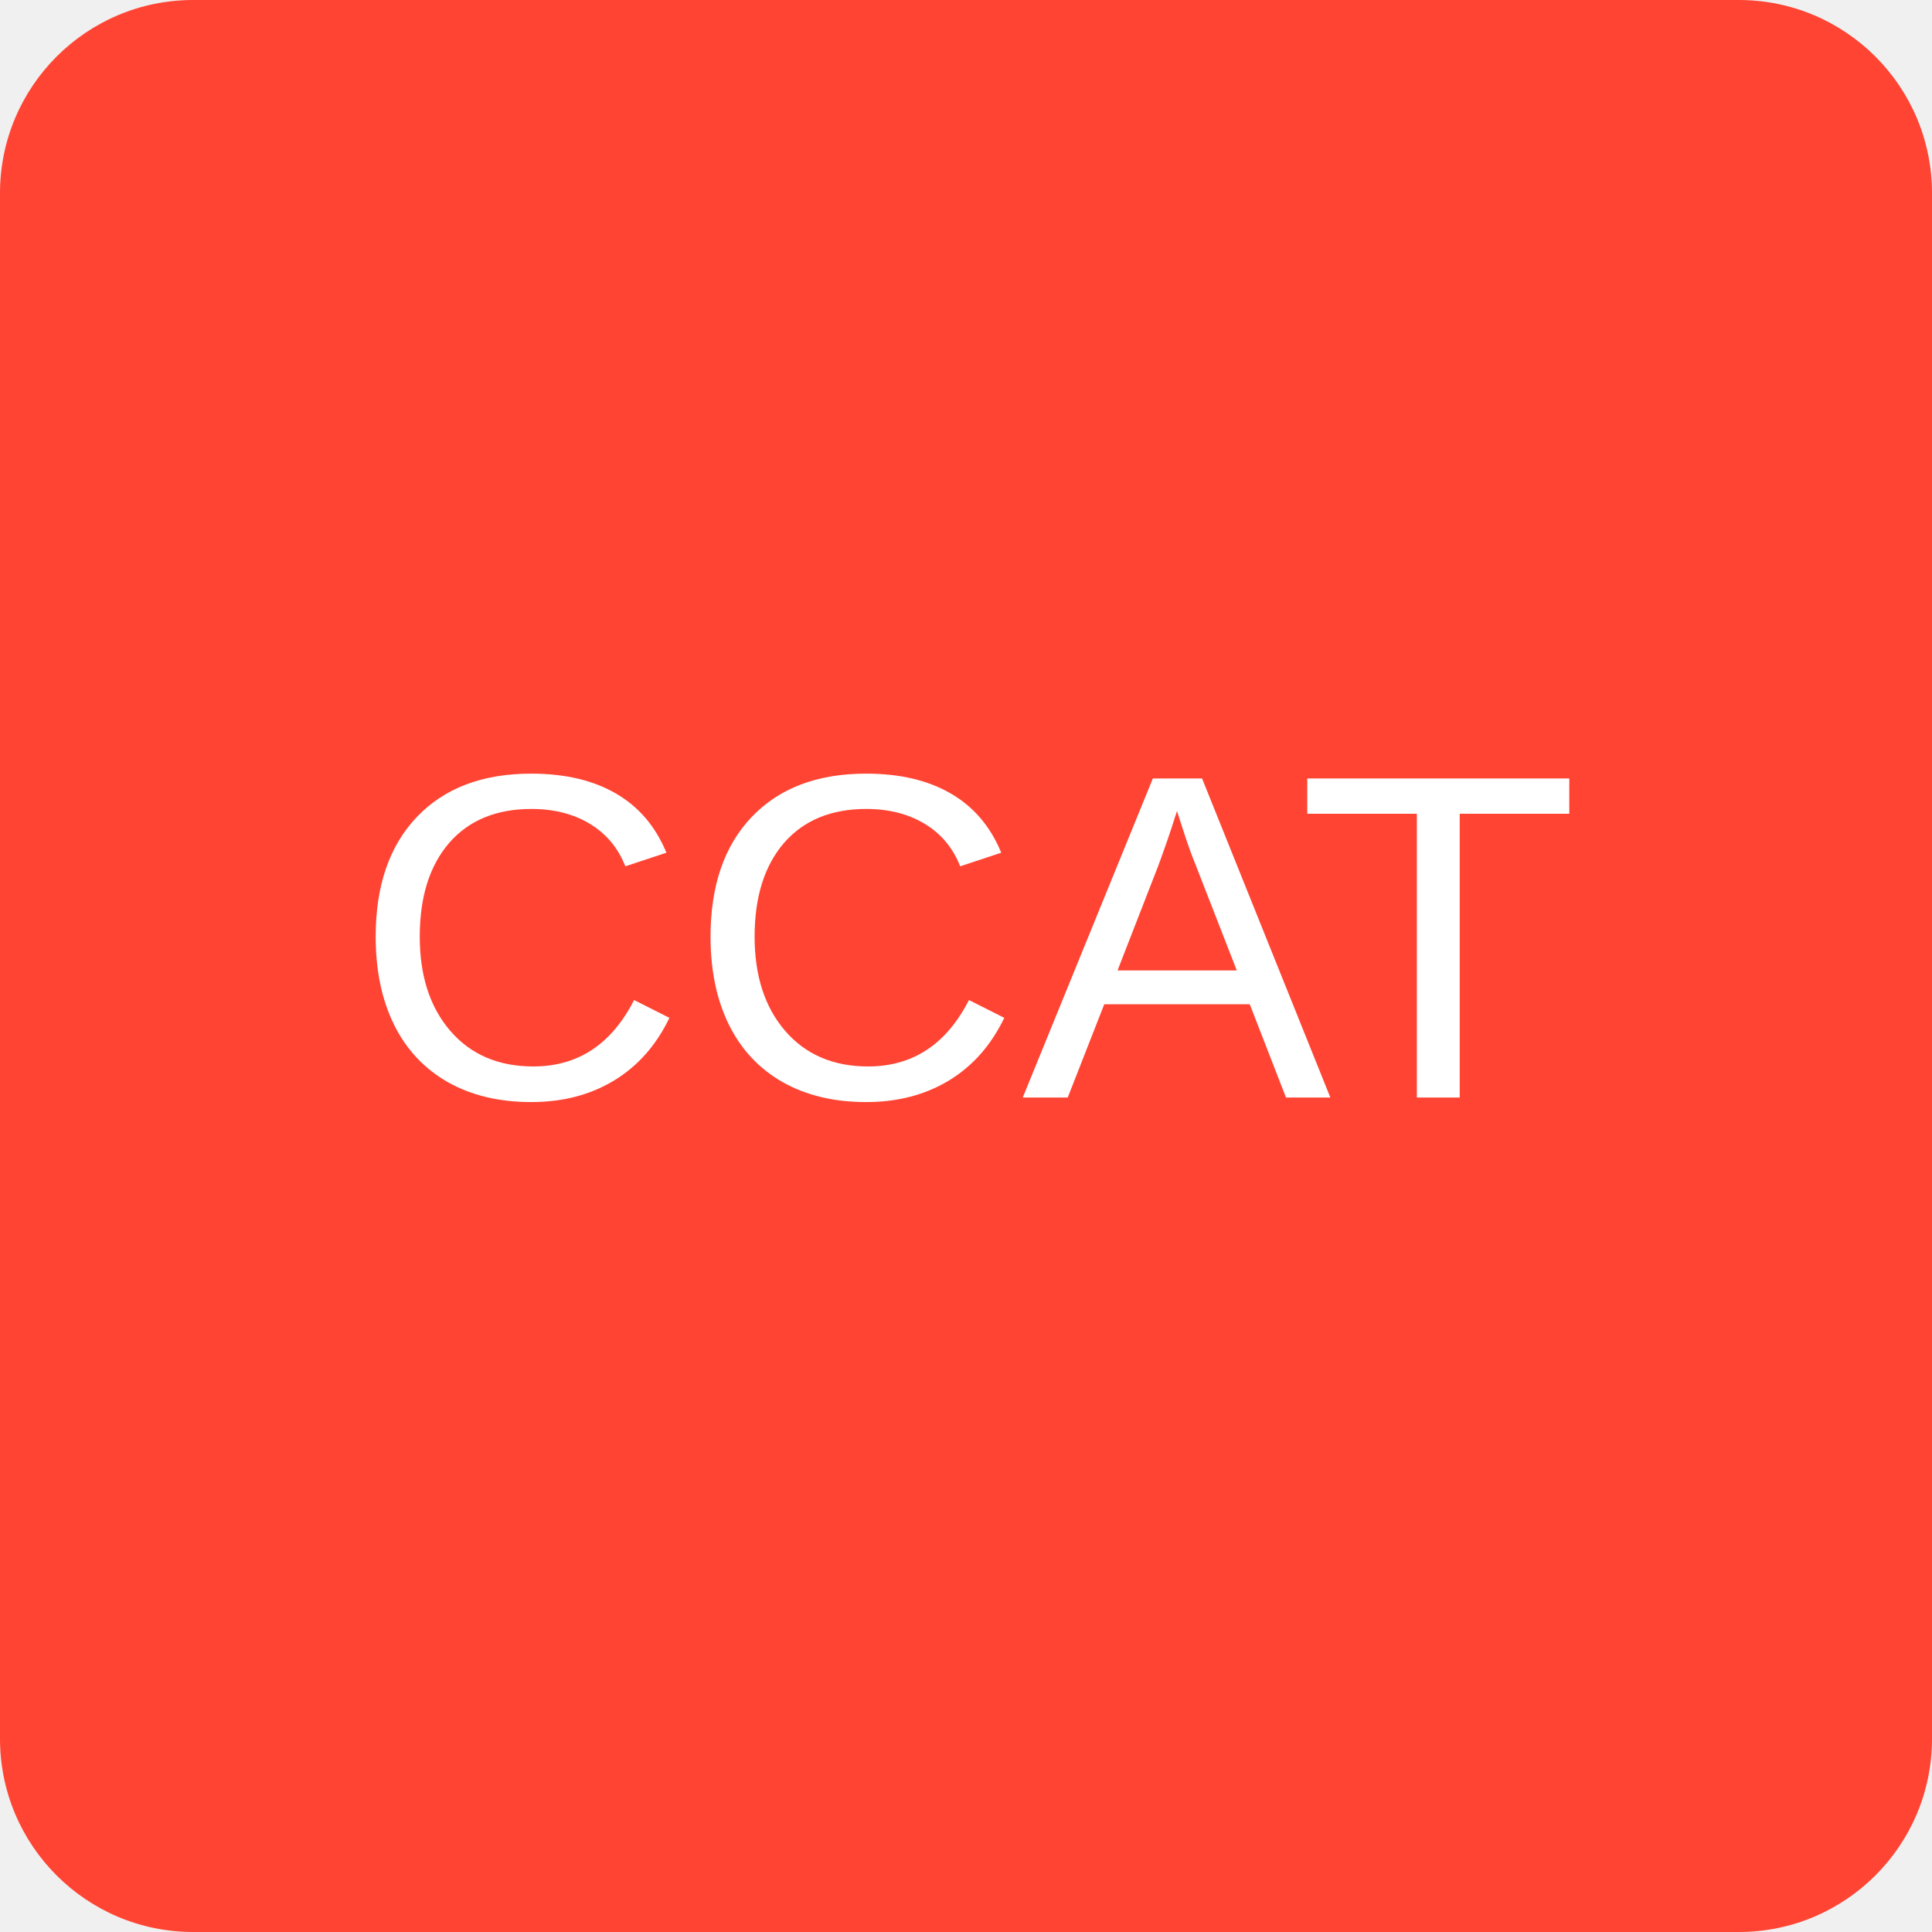
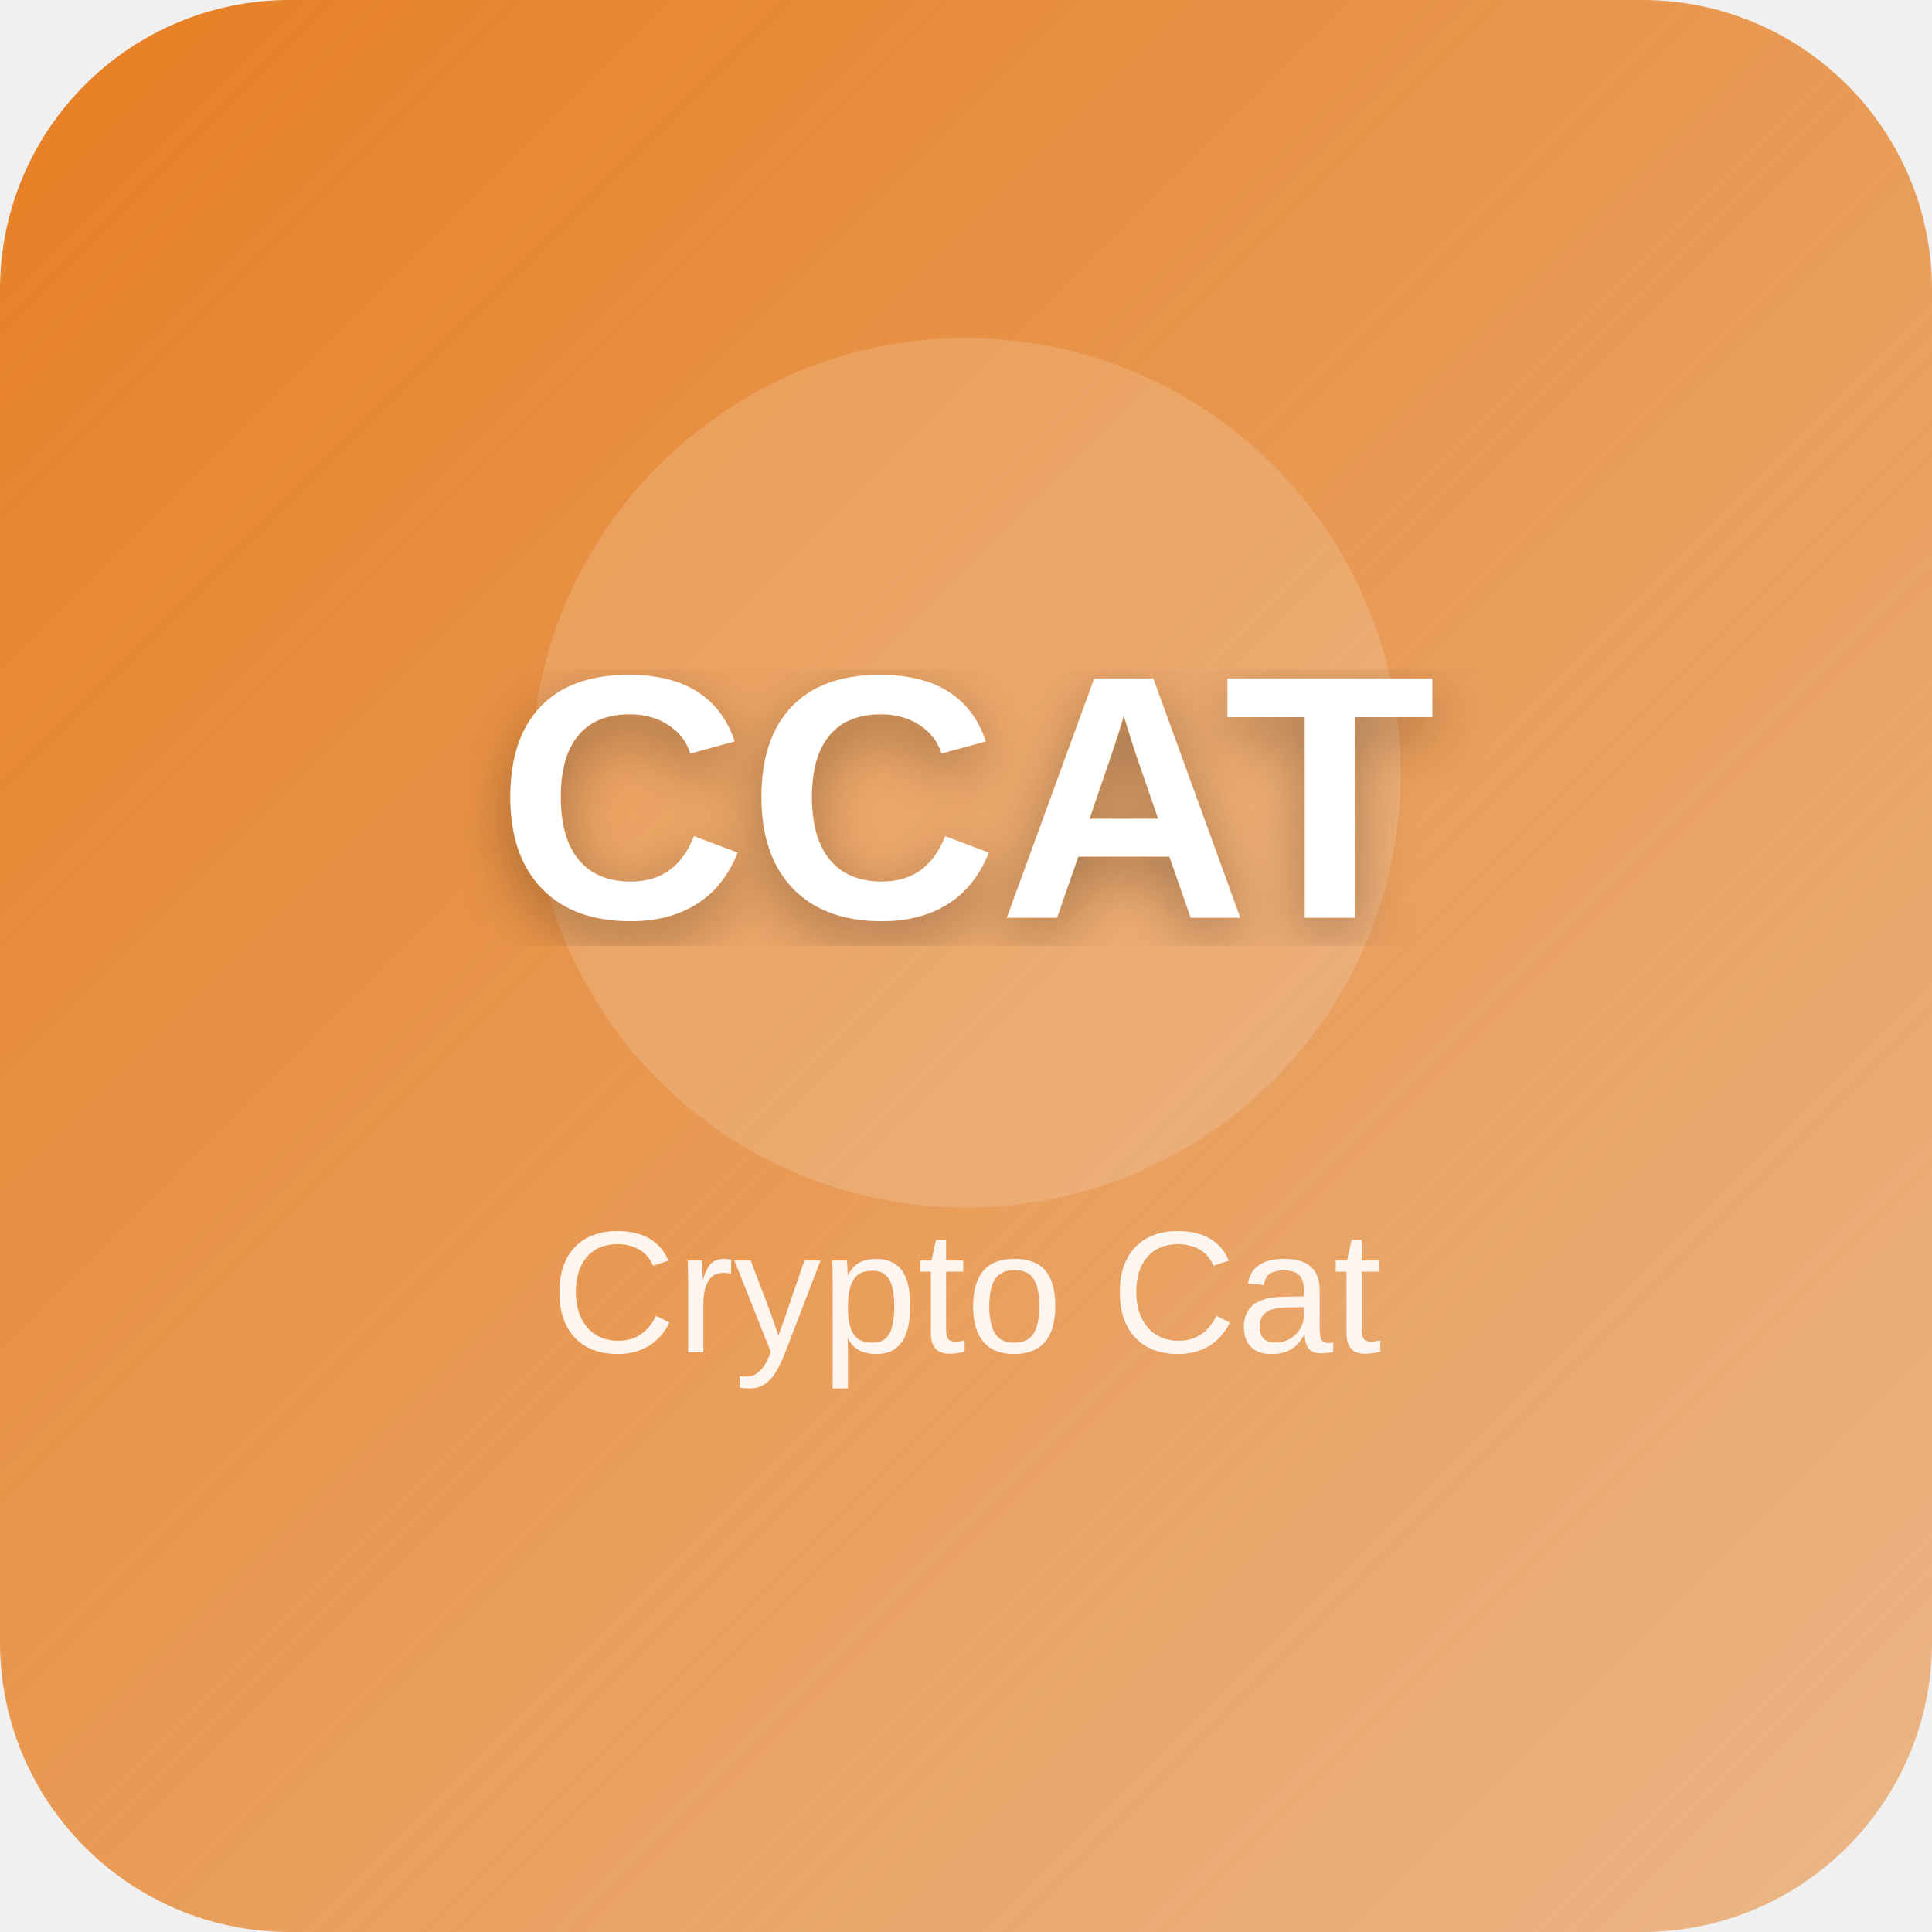
- <svg xmlns="http://www.w3.org/2000/svg" width="100" height="100" viewBox="0 0 100 100">
-   <rect width="100" height="100" rx="10" fill="#FF4433" />
-   <text x="50" y="50" font-family="Arial" font-size="24" fill="white" text-anchor="middle" dominant-baseline="middle">
-       CCAT
-     </text>
+ <svg xmlns="http://www.w3.org/2000/svg" width="200" height="200" viewBox="0 0 200 200">
+   <defs>
+     <linearGradient id="grad-CCAT" x1="0%" y1="0%" x2="100%" y2="100%">
+       <stop offset="0%" style="stop-color:#E67E22;stop-opacity:1" />
+       <stop offset="100%" style="stop-color:#E67E2280;stop-opacity:1" />
+     </linearGradient>
+     <filter id="shadow-CCAT">
+       <feDropShadow dx="0" dy="2" stdDeviation="3" flood-opacity="0.3" />
+     </filter>
+   </defs>
+   <rect width="200" height="200" fill="url(#grad-CCAT)" rx="30" />
+   <circle cx="100" cy="80" r="45" fill="white" opacity="0.15" />
+   <text x="100" y="95" font-family="Arial, sans-serif" font-size="36" font-weight="bold" text-anchor="middle" fill="white" filter="url(#shadow-CCAT)">CCAT</text>
+   <text x="100" y="140" font-family="Arial, sans-serif" font-size="18" text-anchor="middle" fill="white" opacity="0.9">Crypto Cat</text>
</svg>
